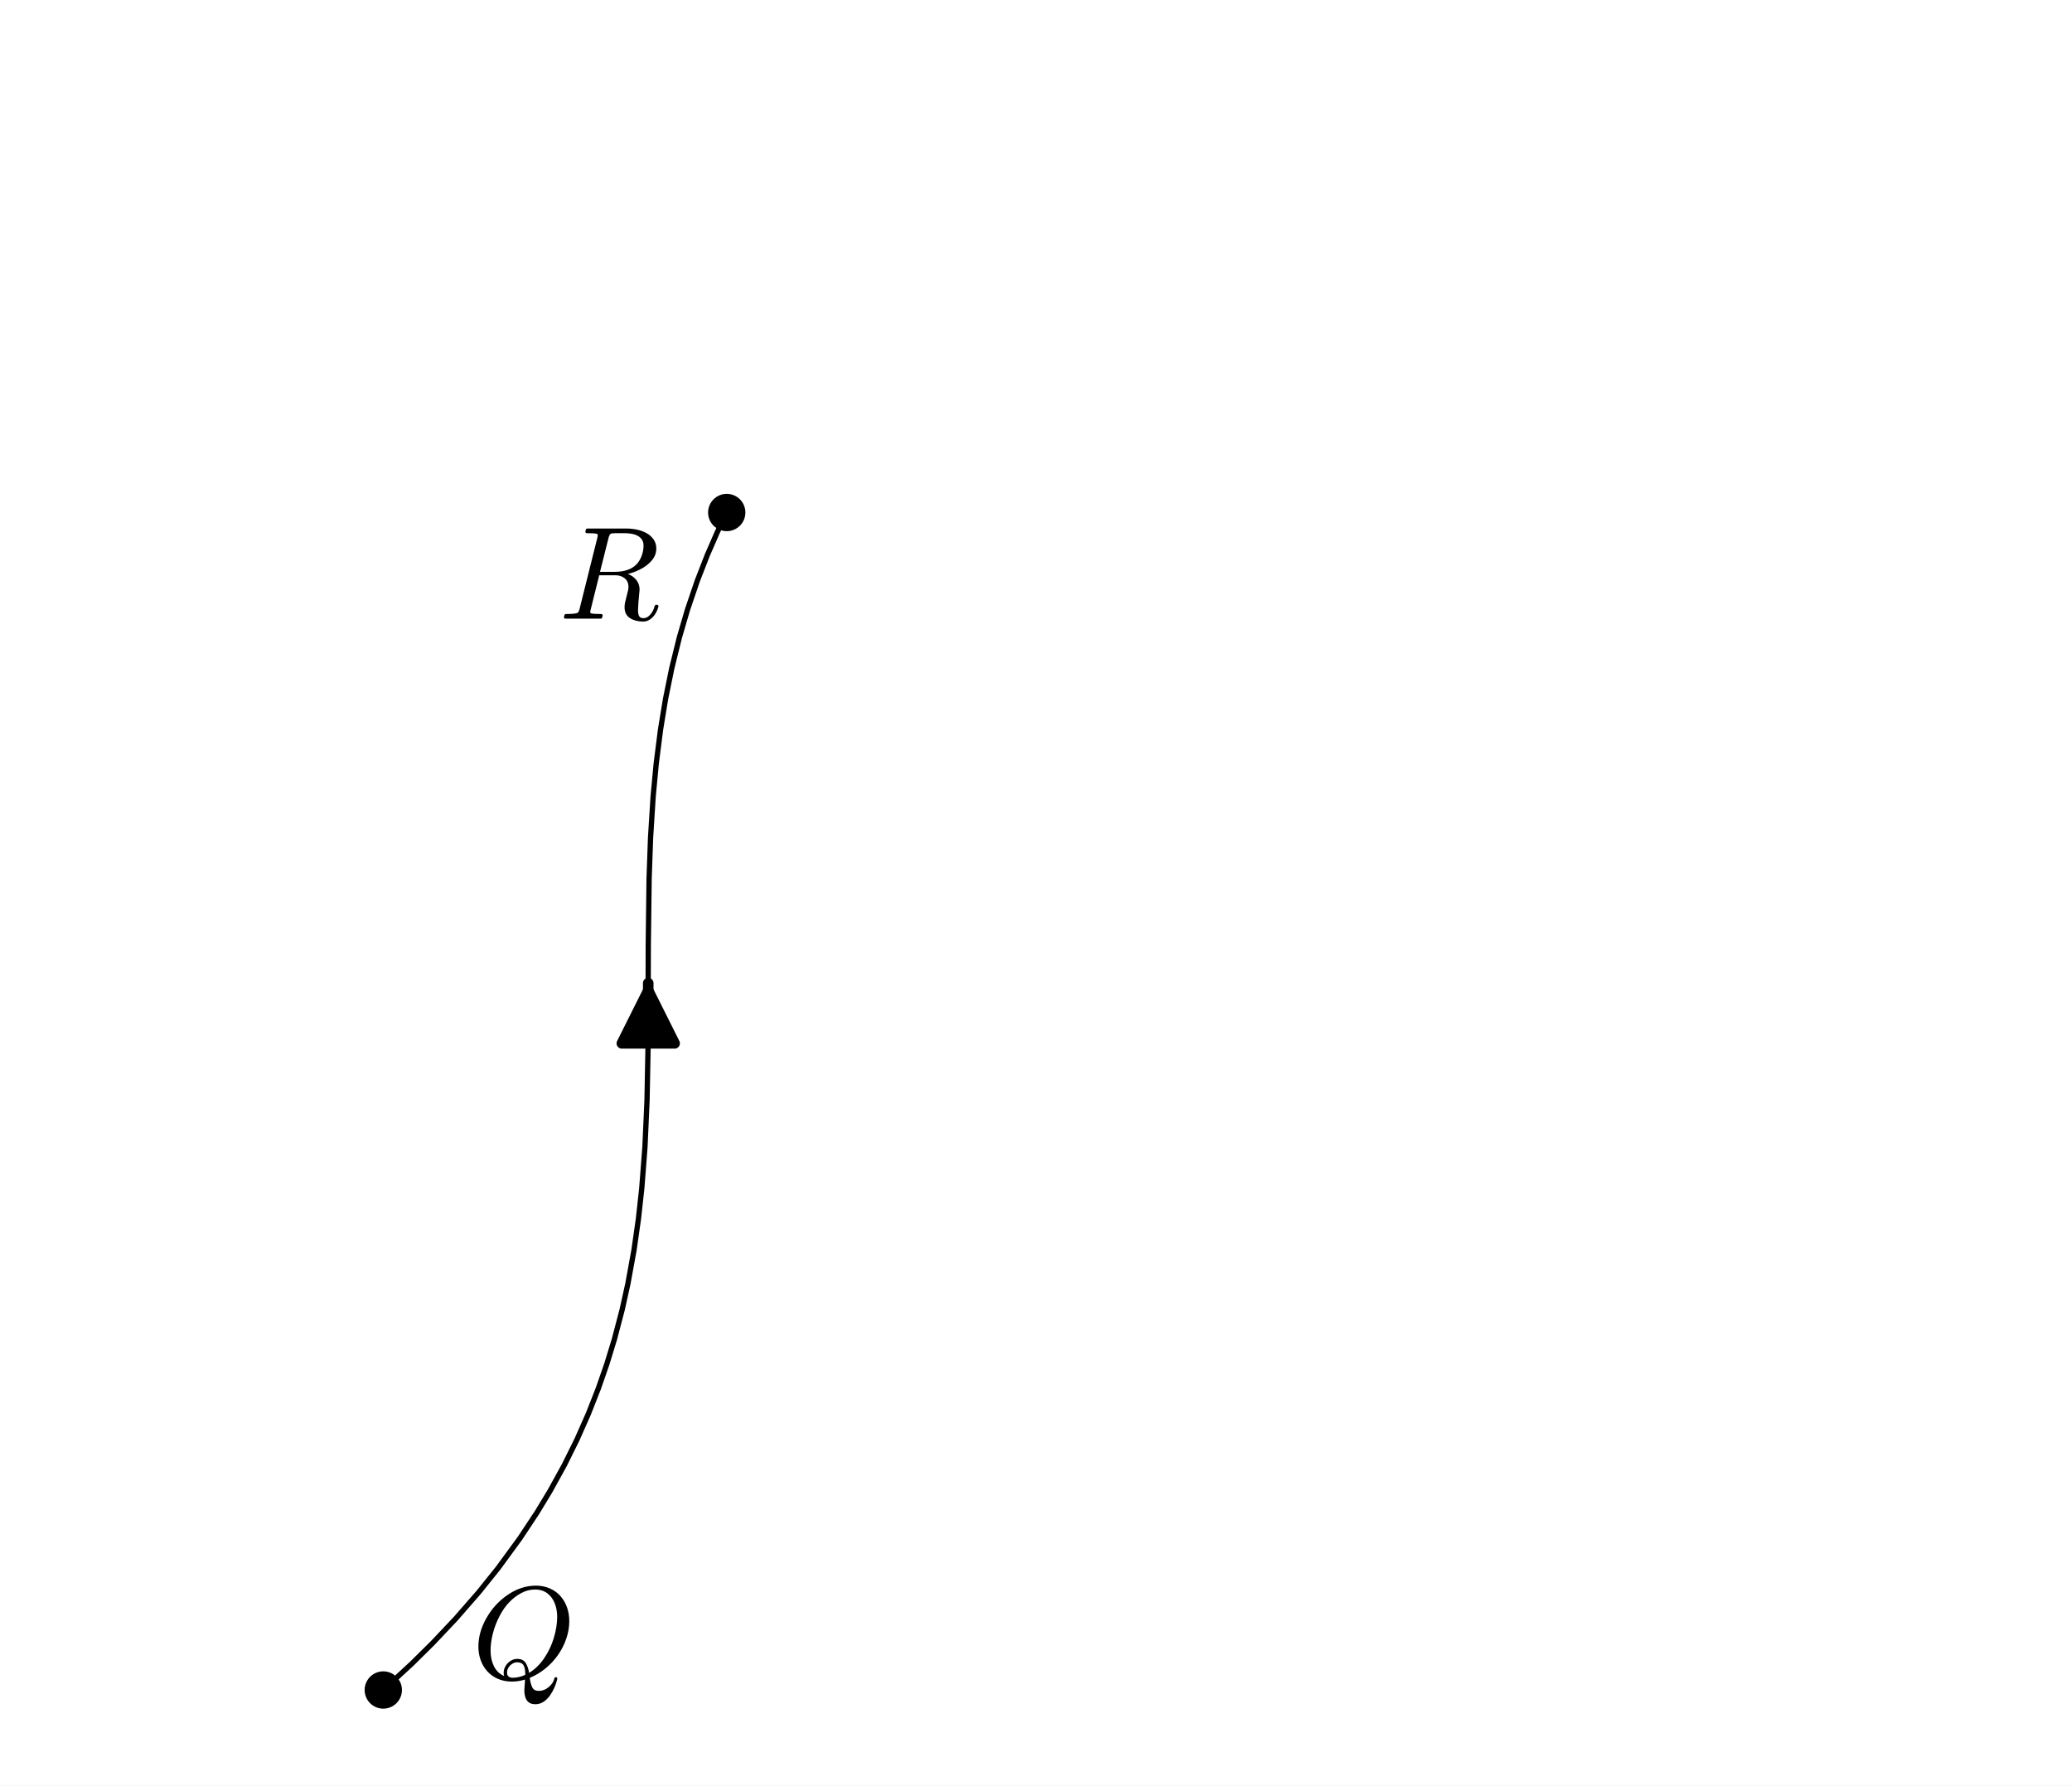
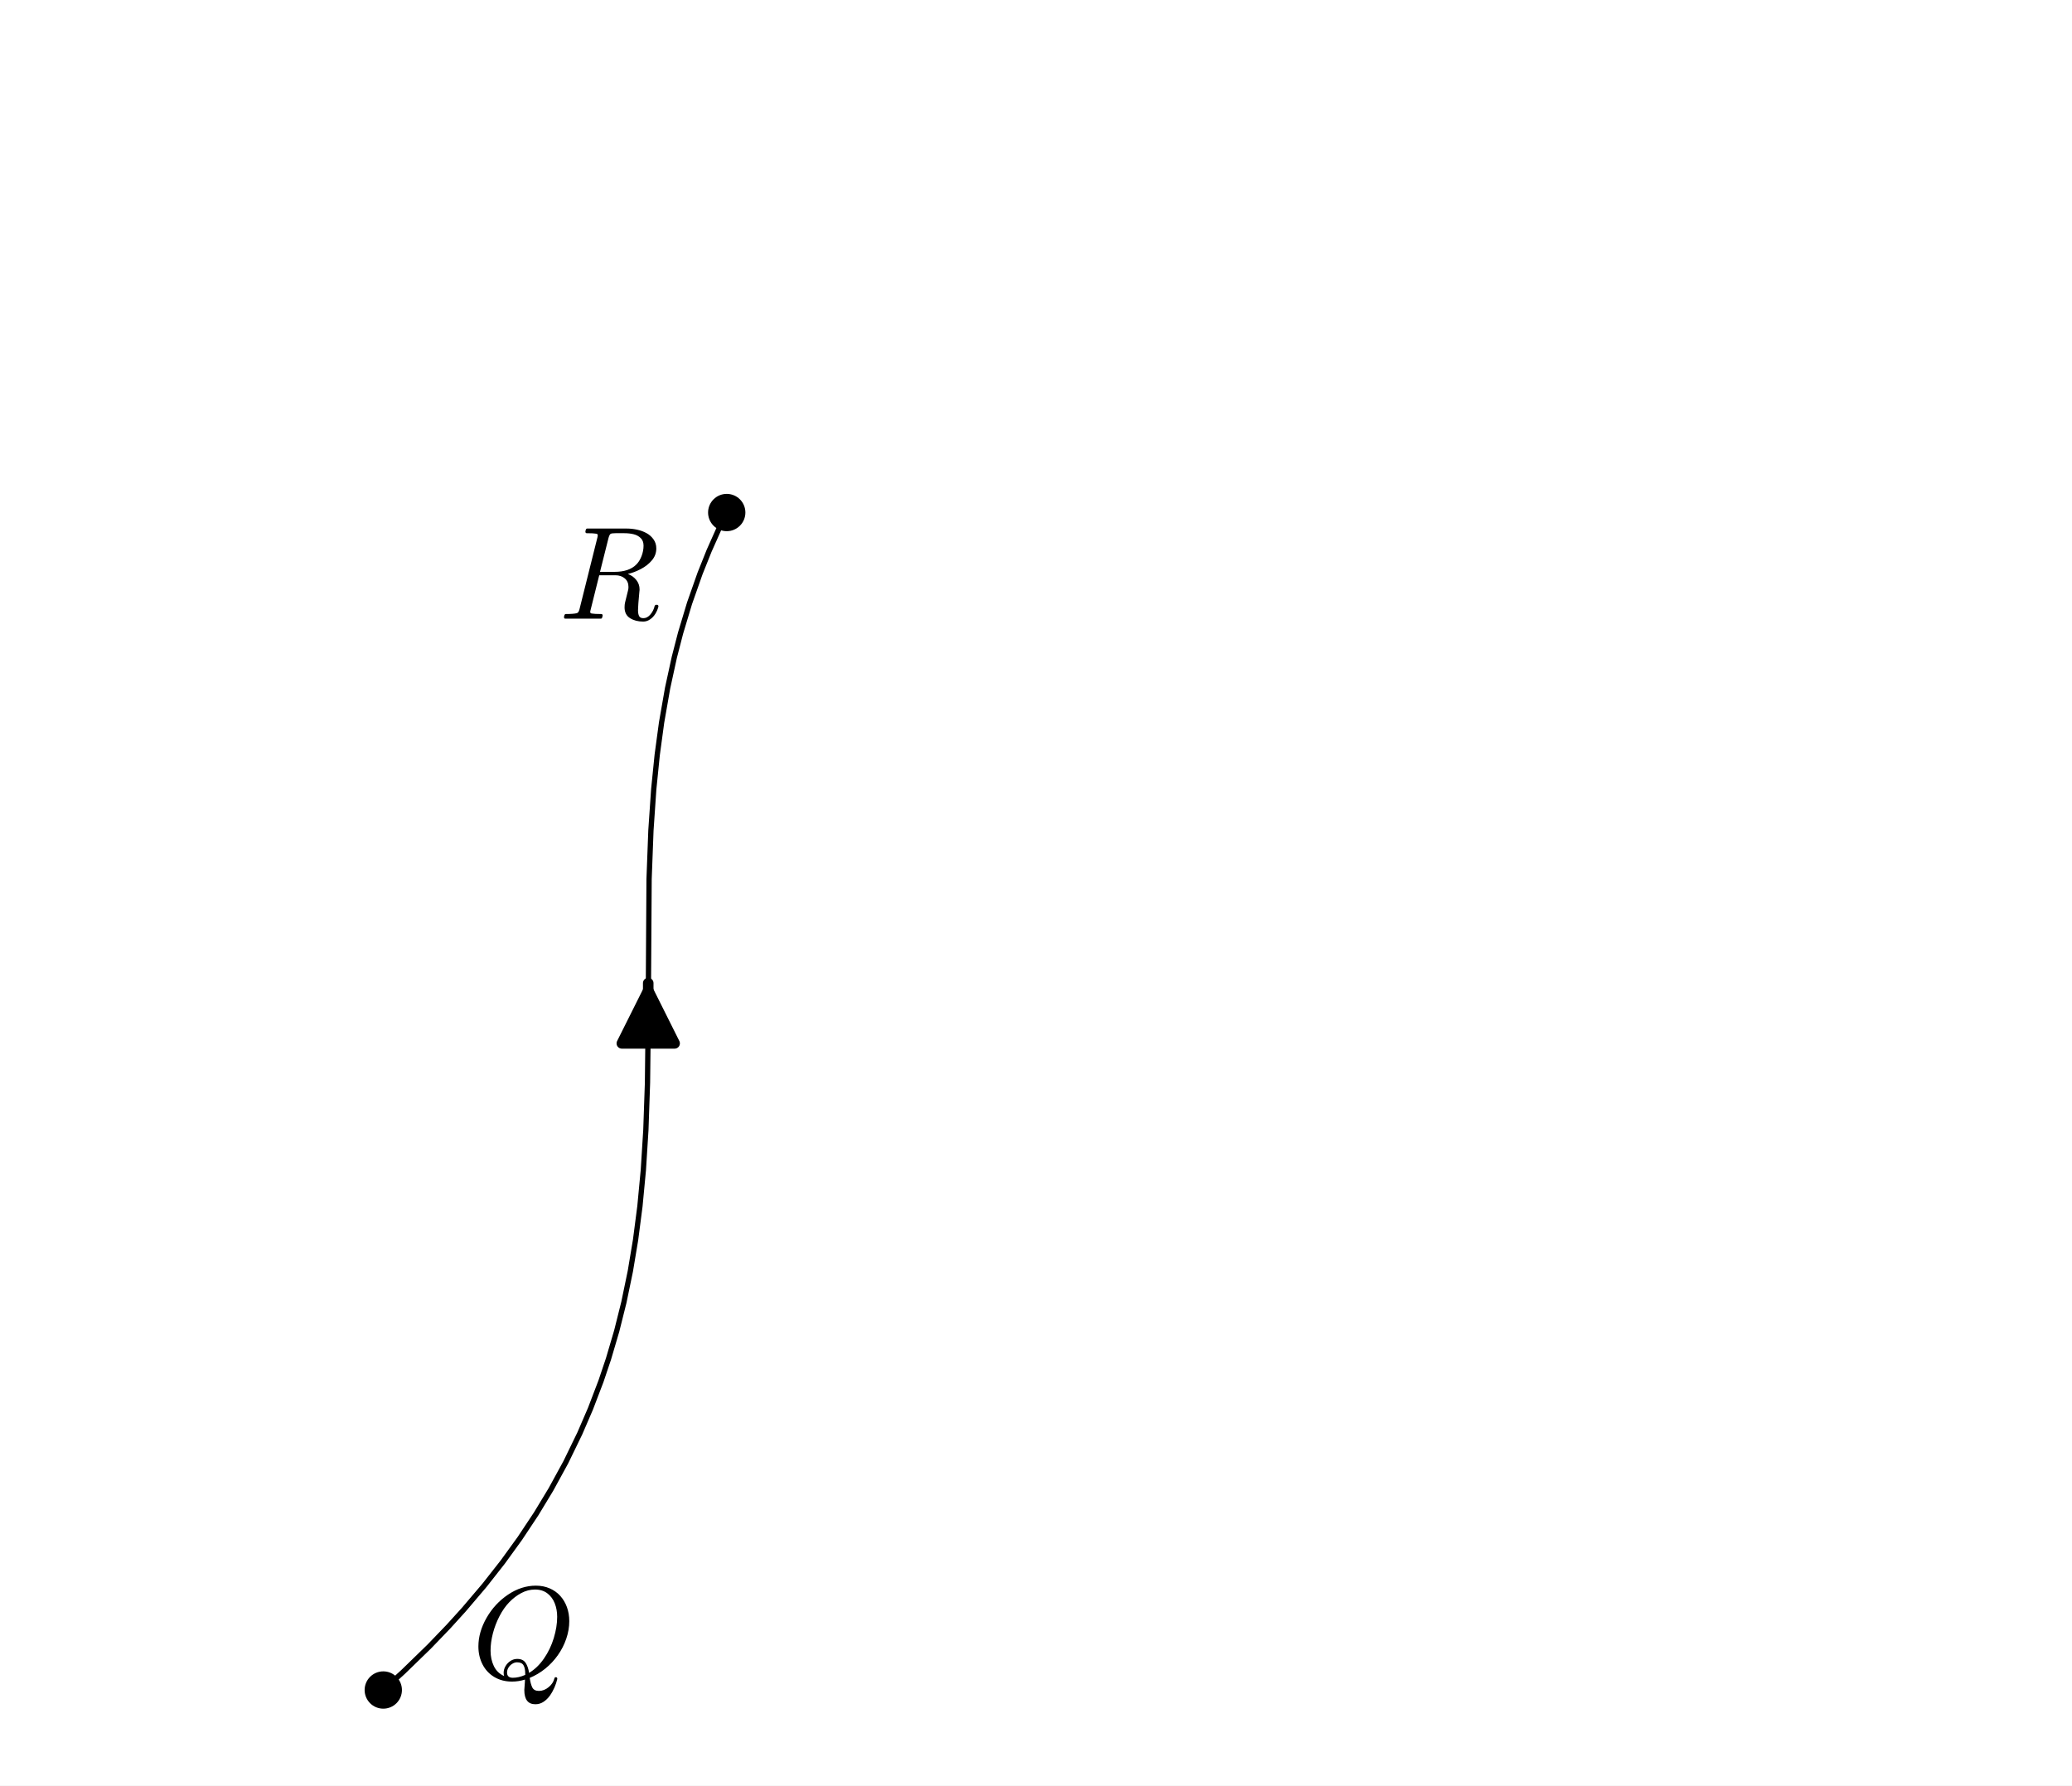
- <svg xmlns="http://www.w3.org/2000/svg" xmlns:xlink="http://www.w3.org/1999/xlink" width="392.669pt" height="338.4pt" viewBox="0 0 392.669 338.4" version="1.1">
+ <svg xmlns="http://www.w3.org/2000/svg" xmlns:xlink="http://www.w3.org/1999/xlink" width="392.662pt" height="338.4pt" viewBox="0 0 392.662 338.4" version="1.1">
  <defs>
    <style type="text/css">*{stroke-linejoin: round; stroke-linecap: butt}</style>
  </defs>
  <g id="figure_1">
    <g id="patch_1">
-       <path d="M 0 338.4  L 392.669 338.4  L 392.669 0  L 0 0  z " style="fill: #ffffff" />
+       <path d="M 0 338.4  L 392.662 338.4  L 392.662 0  L 0 0  z " style="fill: #ffffff" />
    </g>
    <g id="axes_1">
      <g id="patch_2">
-         <path d="M 7.2 331.2  L 385.469 331.2  L 385.469 7.2  L 7.2 7.2  z " style="fill: #ffffff" />
+         <path d="M 7.2 331.2  L 385.462 331.2  L 385.462 7.2  L 7.2 7.2  z " style="fill: #ffffff" />
      </g>
      <g id="PathCollection_1">
-         <path d="M 137.725 100.667  C 138.663 100.667 139.562 100.294 140.225 99.631  C 140.888 98.968 141.26 98.069 141.26 97.131  C 141.26 96.194 140.888 95.294 140.225 94.631  C 139.562 93.968 138.663 93.596 137.725 93.596  C 136.787 93.596 135.888 93.968 135.225 94.631  C 134.562 95.294 134.189 96.194 134.189 97.131  C 134.189 98.069 134.562 98.968 135.225 99.631  C 135.888 100.294 136.787 100.667 137.725 100.667  z " clip-path="url(#p7b4039f76f)" />
+         <path d="M 137.722 100.668  C 138.66 100.668 139.559 100.296 140.222 99.633  C 140.885 98.97 141.257 98.07 141.257 97.133  C 141.257 96.195 140.885 95.296 140.222 94.633  C 139.559 93.97 138.66 93.597 137.722 93.597  C 136.784 93.597 135.885 93.97 135.222 94.633  C 134.559 95.296 134.186 96.195 134.186 97.133  C 134.186 98.07 134.559 98.97 135.222 99.633  C 135.885 100.296 136.784 100.668 137.722 100.668  z " clip-path="url(#p002a5b0f0a)" />
      </g>
      <g id="matplotlib.axis_1" />
      <g id="matplotlib.axis_2" />
      <g id="line2d_1">
-         <path d="M 378.195 243.241  L 346.702 204.32  L 327.015 180.087  L 311.049 160.723  L 295.696 142.494  L 285.137 130.252  L 272.818 116.347  L 267.287 110.253  L 255.281 97.39  L 247.819 89.672  L 240.499 82.328  L 232.727 74.799  L 224.308 66.979  L 216.318 59.908  L 208.158 53.066  L 198.942 45.839  L 191.919 40.715  L 187.034 37.358  L 180.399 33.089  L 172.233 28.319  L 170.729 27.502  L 165.321 24.728  L 159.207 21.915  L 152.795 19.353  L 150.907 18.678  L 144.531 16.678  L 137.444 14.985  L 135.768 14.671  L 131.286 13.998  L 127.138 13.602  L 120.795 13.439  L 115.882 13.703  L 113.186 13.999  L 110.328 14.436  L 106.937 15.123  L 102.492 16.314  L 99.925 17.158  L 94.818 19.198  L 91.398 20.845  L 87.881 22.788  L 84.151 25.14  L 80.992 27.377  L 76.51 30.967  L 72.588 34.534  L 69.034 38.134  L 66.615 40.8  L 62.271 46.056  L 58.961 50.498  L 55.283 55.92  L 52.002 61.23  L 48.418 67.596  L 46.423 71.423  L 42.304 80.042  L 39.252 87.138  L 36.438 94.301  L 33.679 102  L 30.859 110.692  L 28.109 120.151  L 26.468 126.363  L 23.821 137.522  L 21.706 147.788  L 20.041 157.067  L 18.428 167.554  L 17.019 178.688  L 15.831 190.811  L 15.336 197.426  L 14.714 209.563  L 14.474 221.628  L 14.604 232.499  L 14.906 240.132  L 15.191 244.905  L 15.752 251.906  L 16.664 260.249  L 17.766 267.899  L 18.927 274.374  L 20.39 281.082  L 22.011 287.239  L 23.771 292.848  L 25.146 296.633  L 26.667 300.331  L 29.037 305.262  L 31.384 309.33  L 33.134 311.926  L 35.162 314.533  L 36.302 315.831  L 38.424 317.955  L 40.788 319.92  L 41.437 320.392  L 43.617 321.78  L 46.374 323.138  L 47.667 323.633  L 50.212 324.368  L 54.061 324.926  L 56.43 324.969  L 59.627 324.698  L 62.419 324.175  L 66.24 323.065  L 67.949 322.43  L 72.638 320.287  L 72.638 320.287  " clip-path="url(#p7b4039f76f)" style="fill: none; stroke: #ffffff; stroke-linecap: square" />
+         <path d="M 378.188 243.24  L 343.351 200.185  L 325.072 177.72  L 310.441 160  L 295.814 142.639  L 283.751 128.674  L 273.398 116.998  L 264.008 106.695  L 253.061 95.076  L 247.072 88.918  L 241.14 82.968  L 231.466 73.611  L 224.39 67.059  L 214.829 58.635  L 206.556 51.776  L 199.17 46.016  L 192.784 41.332  L 190.267 39.565  L 181.185 33.581  L 176.585 30.797  L 173.318 28.925  L 166.525 25.327  L 162.714 23.49  L 156.178 20.657  L 151.825 19.005  L 148.14 17.76  L 140.942 15.752  L 136.068 14.727  L 130.906 13.955  L 129.692 13.822  L 125.012 13.489  L 119.547 13.476  L 118.593 13.516  L 112.567 14.085  L 108.662 14.752  L 106.151 15.311  L 102.198 16.406  L 98.026 17.862  L 95.834 18.755  L 91.481 20.804  L 89.994 21.591  L 87.07 23.274  L 82.495 26.284  L 79.801 28.283  L 75.268 32.052  L 71.911 35.192  L 68.638 38.558  L 65.344 42.274  L 60.899 47.849  L 56.725 53.729  L 54.124 57.74  L 50.634 63.586  L 47.75 68.853  L 45.145 73.988  L 42.146 80.391  L 39.231 87.186  L 36.426 94.33  L 33.864 101.458  L 30.574 111.62  L 28.791 117.699  L 26.431 126.5  L 23.861 137.336  L 21.674 147.951  L 19.982 157.413  L 18.44 167.466  L 16.932 179.455  L 15.817 190.964  L 15.044 202.226  L 14.615 212.634  L 14.477 220.805  L 14.521 228.861  L 14.789 237.705  L 15.35 247.143  L 16.144 255.818  L 17.208 264.268  L 18.025 269.463  L 19.179 275.632  L 20.462 281.383  L 21.881 286.787  L 23.389 291.712  L 25.009 296.277  L 27.138 301.388  L 29.39 305.92  L 31.797 309.973  L 33.573 312.524  L 35.606 315.052  L 37.905 317.468  L 38.879 318.364  L 41.85 320.676  L 43.994 321.99  L 46.532 323.201  L 48.593 323.935  L 50.481 324.426  L 53.627 324.892  L 56.575 324.962  L 57.723 324.901  L 61.067 324.457  L 64.416 323.646  L 67.999 322.407  L 69.953 321.581  L 72.636 320.284  L 72.636 320.284  " clip-path="url(#p002a5b0f0a)" style="fill: none; stroke: #ffffff; stroke-linecap: square" />
      </g>
      <g id="line2d_2">
-         <path d="M 72.638 320.287  L 78.056 315.286  L 81.971 311.416  L 86.355 306.776  L 90.742 301.746  L 94.398 297.189  L 98.534 291.537  L 101.809 286.587  L 104.235 282.577  L 106.938 277.676  L 109.357 272.794  L 111.509 267.93  L 113.38 263.173  L 114.996 258.529  L 116.438 253.813  L 117.903 248.224  L 118.99 243.315  L 120.154 236.894  L 120.995 230.97  L 121.624 225.219  L 122.225 217.387  L 122.621 208.518  L 122.811 198.524  L 122.856 179.149  L 123.012 166.521  L 123.291 158.726  L 123.781 150.922  L 124.367 144.669  L 125.184 138.237  L 126.142 132.392  L 127.318 126.606  L 128.763 120.758  L 130.294 115.523  L 132.155 110.051  L 134.044 105.2  L 135.917 100.904  L 137.725 97.131  L 137.725 97.131  " clip-path="url(#p7b4039f76f)" style="fill: none; stroke: #000000; stroke-linecap: square" />
+         <path d="M 72.636 320.284  L 76.419 316.833  L 81.35 312.041  L 84.978 308.267  L 87.87 305.082  L 91.815 300.44  L 95.271 296.039  L 98.521 291.55  L 101.606 286.902  L 104.412 282.265  L 107.229 277.11  L 109.879 271.656  L 111.892 266.992  L 113.893 261.753  L 115.309 257.549  L 116.872 252.245  L 118.231 246.816  L 119.455 240.915  L 120.446 234.977  L 121.274 228.585  L 121.919 221.763  L 122.398 214.144  L 122.706 205.208  L 122.837 193.715  L 123.007 166.596  L 123.356 157.373  L 123.888 149.59  L 124.548 143.055  L 125.376 136.934  L 126.516 130.407  L 127.789 124.567  L 128.974 119.976  L 130.677 114.319  L 132.662 108.682  L 134.383 104.383  L 136.431 99.793  L 137.722 97.133  L 137.722 97.133  " clip-path="url(#p002a5b0f0a)" style="fill: none; stroke: #000000; stroke-linecap: square" />
      </g>
      <g id="patch_3">
-         <path d="M 122.848 186.394  Q 122.848 185.947 122.848 187.737  " clip-path="url(#p7b4039f76f)" style="fill: none; stroke: #000000; stroke-width: 2; stroke-linecap: round" />
-         <path d="M 117.848 197.737  L 122.848 187.737  L 127.848 197.737  z " clip-path="url(#p7b4039f76f)" style="stroke: #000000; stroke-width: 2; stroke-linecap: round" />
+         <path d="M 122.845 186.393  Q 122.845 185.947 122.845 187.737  " clip-path="url(#p002a5b0f0a)" style="fill: none; stroke: #000000; stroke-width: 2; stroke-linecap: round" />
+         <path d="M 117.845 197.737  L 122.845 187.737  L 127.845 197.737  L 117.845 197.737  z " clip-path="url(#p002a5b0f0a)" style="stroke: #000000; stroke-width: 2; stroke-linecap: round" />
      </g>
      <g id="text_1">
-         <g clip-path="url(#p7b4039f76f)">
-           <g transform="translate(89.41662 318.2589) scale(0.25 -0.25)">
+         <g clip-path="url(#p002a5b0f0a)">
+           <g transform="translate(89.41417 318.2566) scale(0.25 -0.25)">
            <defs>
              <path id="Cmmi10-51" d="M 1947 -141  Q 1466 -141 1094 79  Q 722 300 520 692  Q 319 1084 319 1563  Q 319 2259 714 2950  Q 1109 3641 1756 4077  Q 2403 4513 3109 4513  Q 3475 4513 3778 4381  Q 4081 4250 4290 4017  Q 4500 3784 4614 3471  Q 4728 3159 4728 2791  Q 4728 2366 4581 1936  Q 4434 1506 4171 1136  Q 3909 766 3559 484  Q 3209 203 2809 38  Q 2850 -256 2934 -425  Q 3019 -594 3256 -594  Q 3506 -594 3726 -412  Q 3947 -231 4006 13  Q 4019 72 4078 72  Q 4147 72 4147 -13  Q 4100 -219 4008 -430  Q 3916 -641 3786 -823  Q 3656 -1006 3478 -1123  Q 3300 -1241 3084 -1241  Q 2547 -1241 2547 -550  Q 2547 -509 2562 -332  Q 2578 -156 2578 -44  Q 2269 -141 1947 -141  z M 1709 300  Q 1709 44 1991 44  Q 2275 44 2591 184  L 2591 244  Q 2591 503 2509 648  Q 2428 794 2194 794  Q 2078 794 1964 723  Q 1850 653 1779 539  Q 1709 425 1709 300  z M 1544 288  Q 1544 456 1637 612  Q 1731 769 1881 864  Q 2031 959 2203 959  Q 2481 959 2607 771  Q 2734 584 2778 281  Q 3188 525 3500 978  Q 3813 1431 3977 1973  Q 4141 2516 4141 3003  Q 4141 3356 4023 3656  Q 3906 3956 3664 4140  Q 3422 4325 3066 4325  Q 2722 4325 2403 4156  Q 2084 3988 1813 3706  Q 1550 3434 1342 3032  Q 1134 2631 1021 2193  Q 909 1756 909 1356  Q 909 947 1068 612  Q 1228 278 1569 128  Q 1544 194 1544 288  z " transform="scale(0.015625)" />
            </defs>
            <use xlink:href="#Cmmi10-51" transform="translate(0 0.484375)" />
          </g>
        </g>
      </g>
      <g id="text_2">
-         <g clip-path="url(#p7b4039f76f)">
-           <g transform="translate(105.9094 117.4192) scale(0.25 -0.25)">
+         <g clip-path="url(#p002a5b0f0a)">
+           <g transform="translate(105.9067 117.4201) scale(0.25 -0.25)">
            <defs>
              <path id="Cmmi10-52" d="M 313 0  Q 250 0 250 84  Q 253 100 262 139  Q 272 178 289 201  Q 306 225 331 225  Q 722 225 878 269  Q 959 297 997 441  L 1875 3956  Q 1888 4019 1888 4044  Q 1888 4113 1813 4122  Q 1691 4147 1350 4147  Q 1288 4147 1288 4231  Q 1291 4247 1300 4286  Q 1309 4325 1326 4348  Q 1344 4372 1369 4372  L 3309 4372  Q 3541 4372 3791 4319  Q 4041 4266 4250 4152  Q 4459 4038 4593 3848  Q 4728 3659 4728 3406  Q 4728 3084 4515 2831  Q 4303 2578 3978 2408  Q 3653 2238 3347 2169  Q 3597 2078 3756 1879  Q 3916 1681 3916 1422  Q 3916 1388 3914 1370  Q 3913 1353 3909 1331  L 3859 763  Q 3853 638 3847 550  Q 3841 463 3841 409  Q 3841 234 3892 129  Q 3944 25 4097 25  Q 4297 25 4448 211  Q 4600 397 4647 616  Q 4675 672 4709 672  L 4769 672  Q 4831 672 4831 588  Q 4784 403 4682 237  Q 4581 72 4426 -34  Q 4272 -141 4091 -141  Q 3716 -141 3452 26  Q 3188 194 3188 550  Q 3188 684 3213 788  L 3353 1356  Q 3378 1434 3378 1538  Q 3378 1803 3198 1954  Q 3019 2106 2747 2106  L 1959 2106  L 1538 416  Q 1522 363 1522 325  Q 1522 259 1600 250  Q 1722 225 2059 225  Q 2125 225 2125 141  Q 2103 50 2090 25  Q 2078 0 2016 0  L 313 0  z M 1997 2272  L 2706 2272  Q 3403 2272 3756 2625  Q 3919 2788 4014 3039  Q 4109 3291 4109 3541  Q 4109 3778 3970 3912  Q 3831 4047 3626 4097  Q 3422 4147 3175 4147  L 2747 4147  Q 2572 4147 2515 4117  Q 2459 4088 2413 3928  L 1997 2272  z " transform="scale(0.015625)" />
            </defs>
            <use xlink:href="#Cmmi10-52" transform="translate(0 0.6875)" />
          </g>
        </g>
      </g>
      <g id="PathCollection_2">
-         <path d="M 72.638 323.822  C 73.576 323.822 74.475 323.45 75.138 322.787  C 75.801 322.124 76.174 321.224 76.174 320.287  C 76.174 319.349 75.801 318.45 75.138 317.787  C 74.475 317.124 73.576 316.751 72.638 316.751  C 71.7 316.751 70.801 317.124 70.138 317.787  C 69.475 318.45 69.102 319.349 69.102 320.287  C 69.102 321.224 69.475 322.124 70.138 322.787  C 70.801 323.45 71.7 323.822 72.638 323.822  z " clip-path="url(#p7b4039f76f)" />
+         <path d="M 72.636 323.82  C 73.574 323.82 74.473 323.447 75.136 322.784  C 75.799 322.121 76.171 321.222 76.171 320.284  C 76.171 319.347 75.799 318.447 75.136 317.784  C 74.473 317.121 73.574 316.749 72.636 316.749  C 71.698 316.749 70.799 317.121 70.136 317.784  C 69.473 318.447 69.1 319.347 69.1 320.284  C 69.1 321.222 69.473 322.121 70.136 322.784  C 70.799 323.447 71.698 323.82 72.636 323.82  z " clip-path="url(#p002a5b0f0a)" />
      </g>
    </g>
  </g>
  <defs>
-     <clipPath id="p7b4039f76f">
-       <rect x="7.2" y="7.2" width="378.269" height="324" />
+     <clipPath id="p002a5b0f0a">
+       <rect x="7.2" y="7.2" width="378.262" height="324" />
    </clipPath>
  </defs>
</svg>
